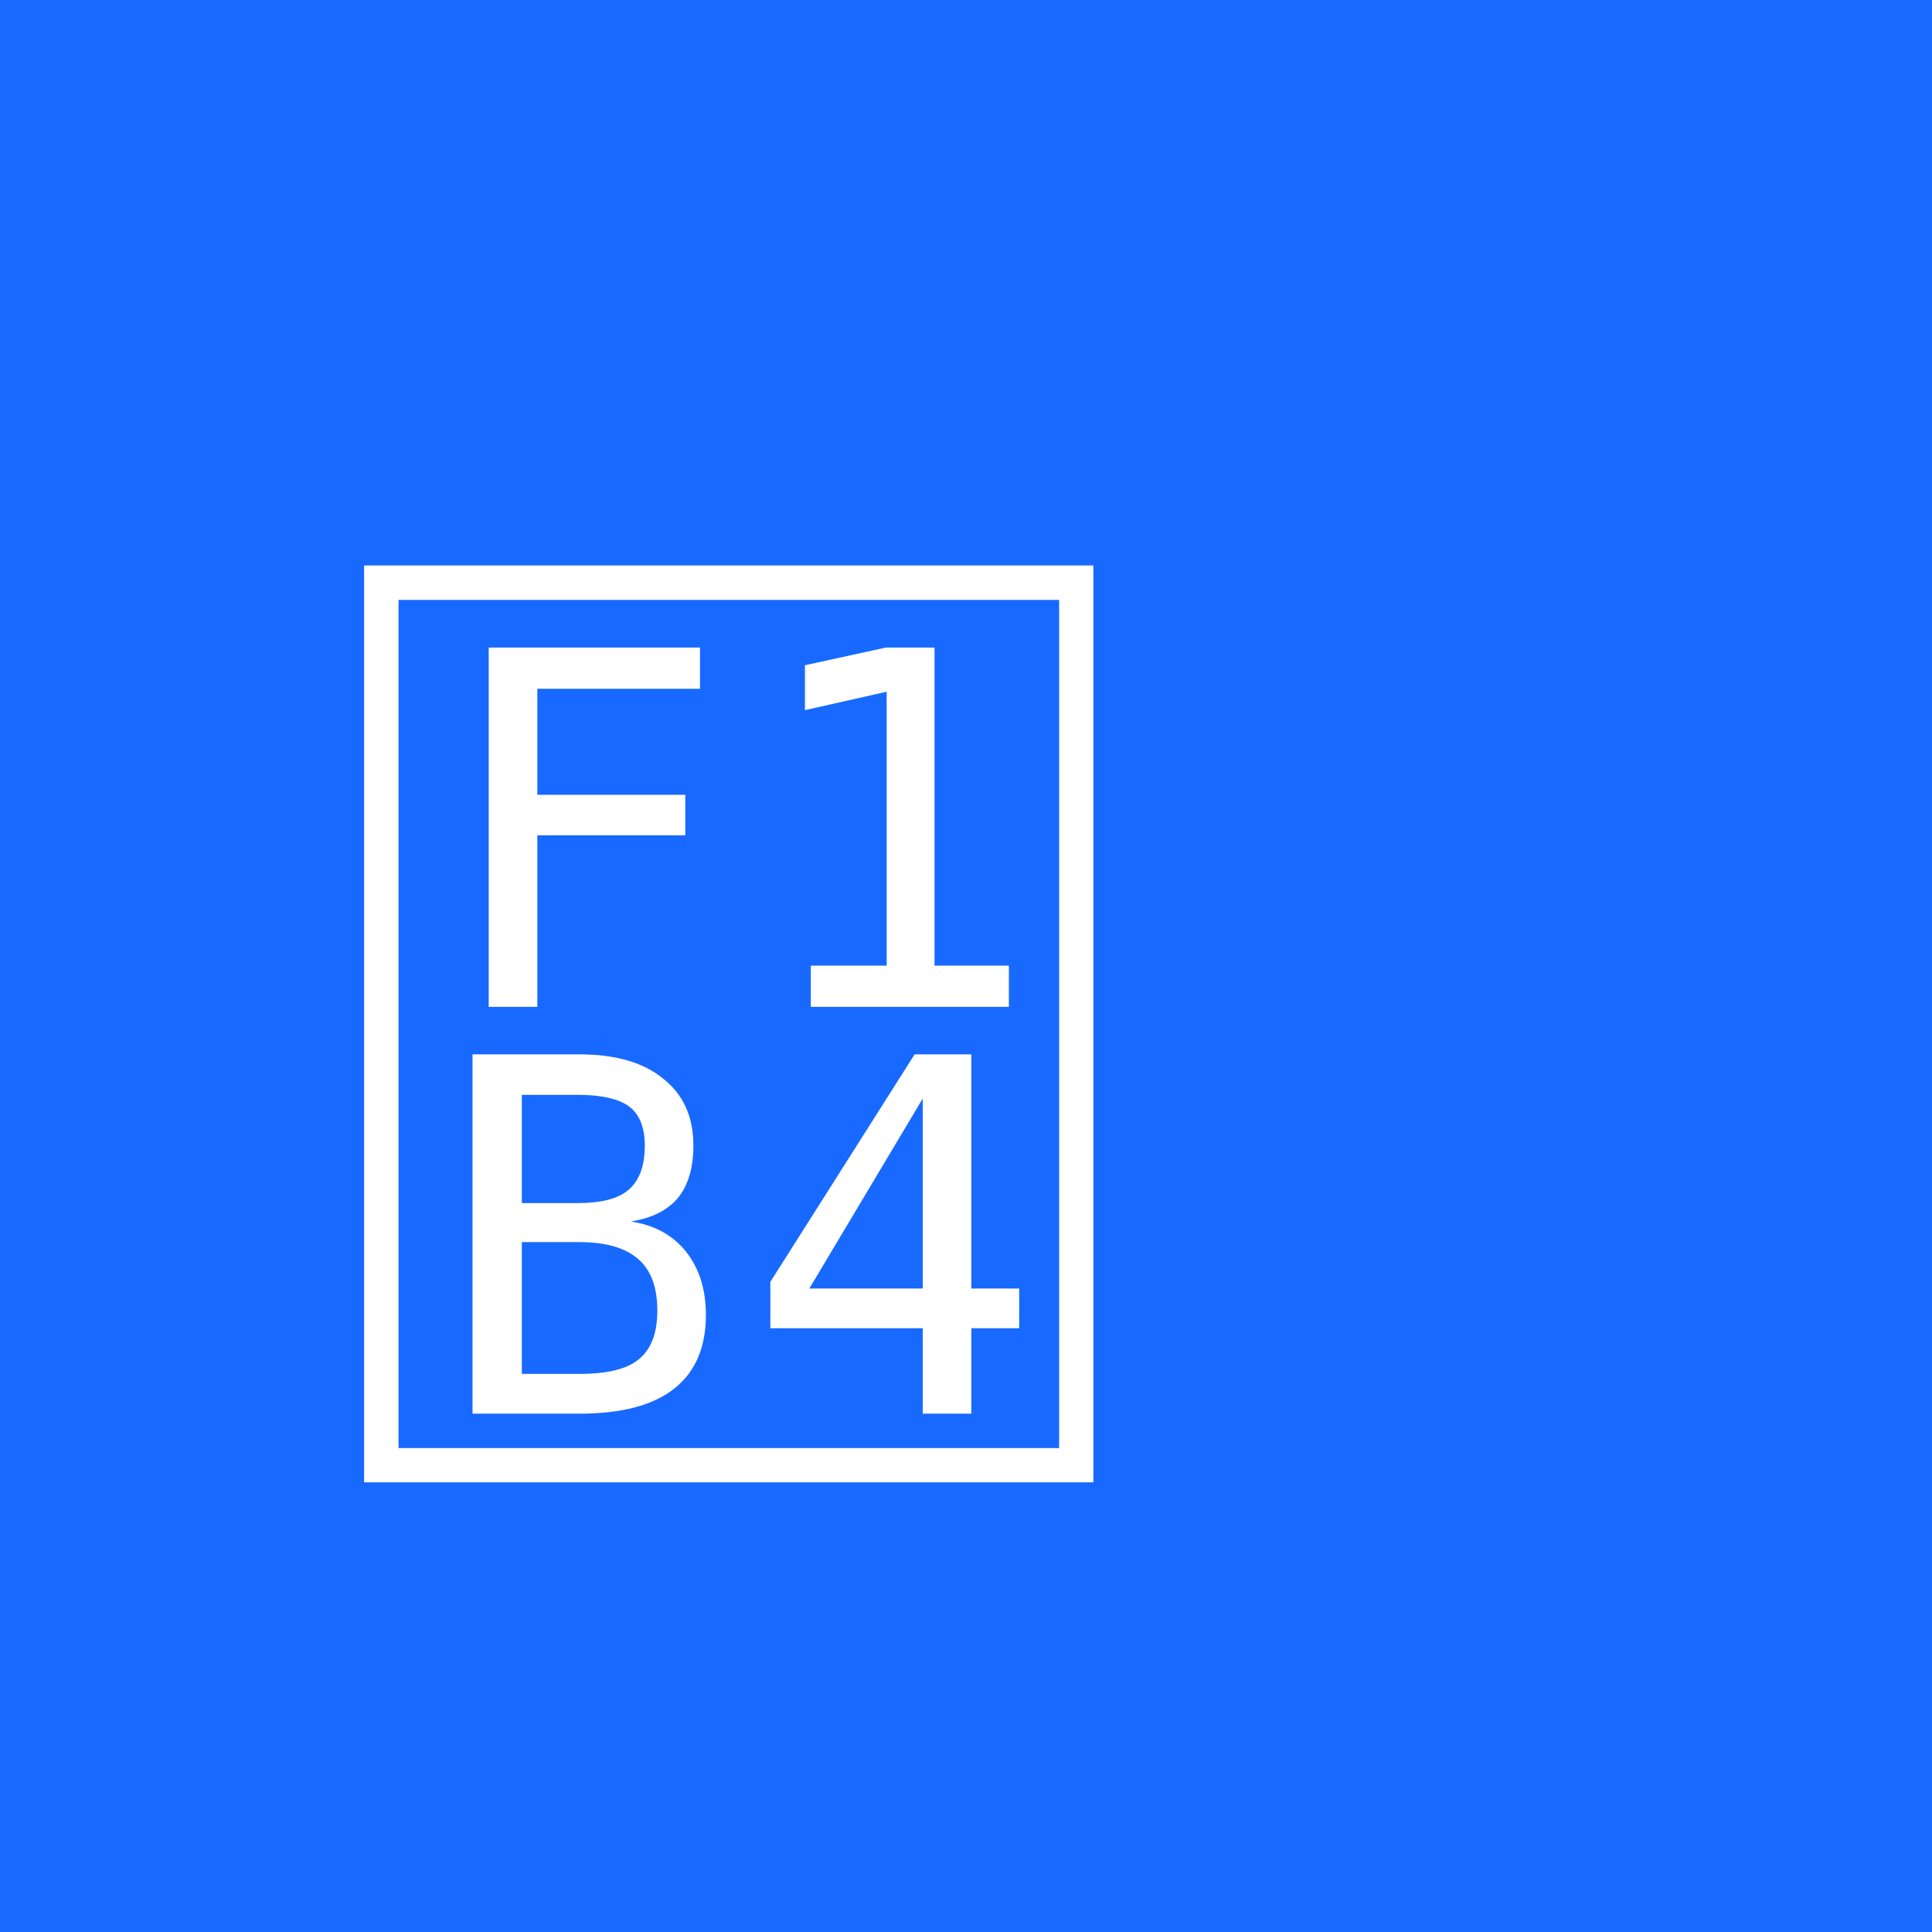
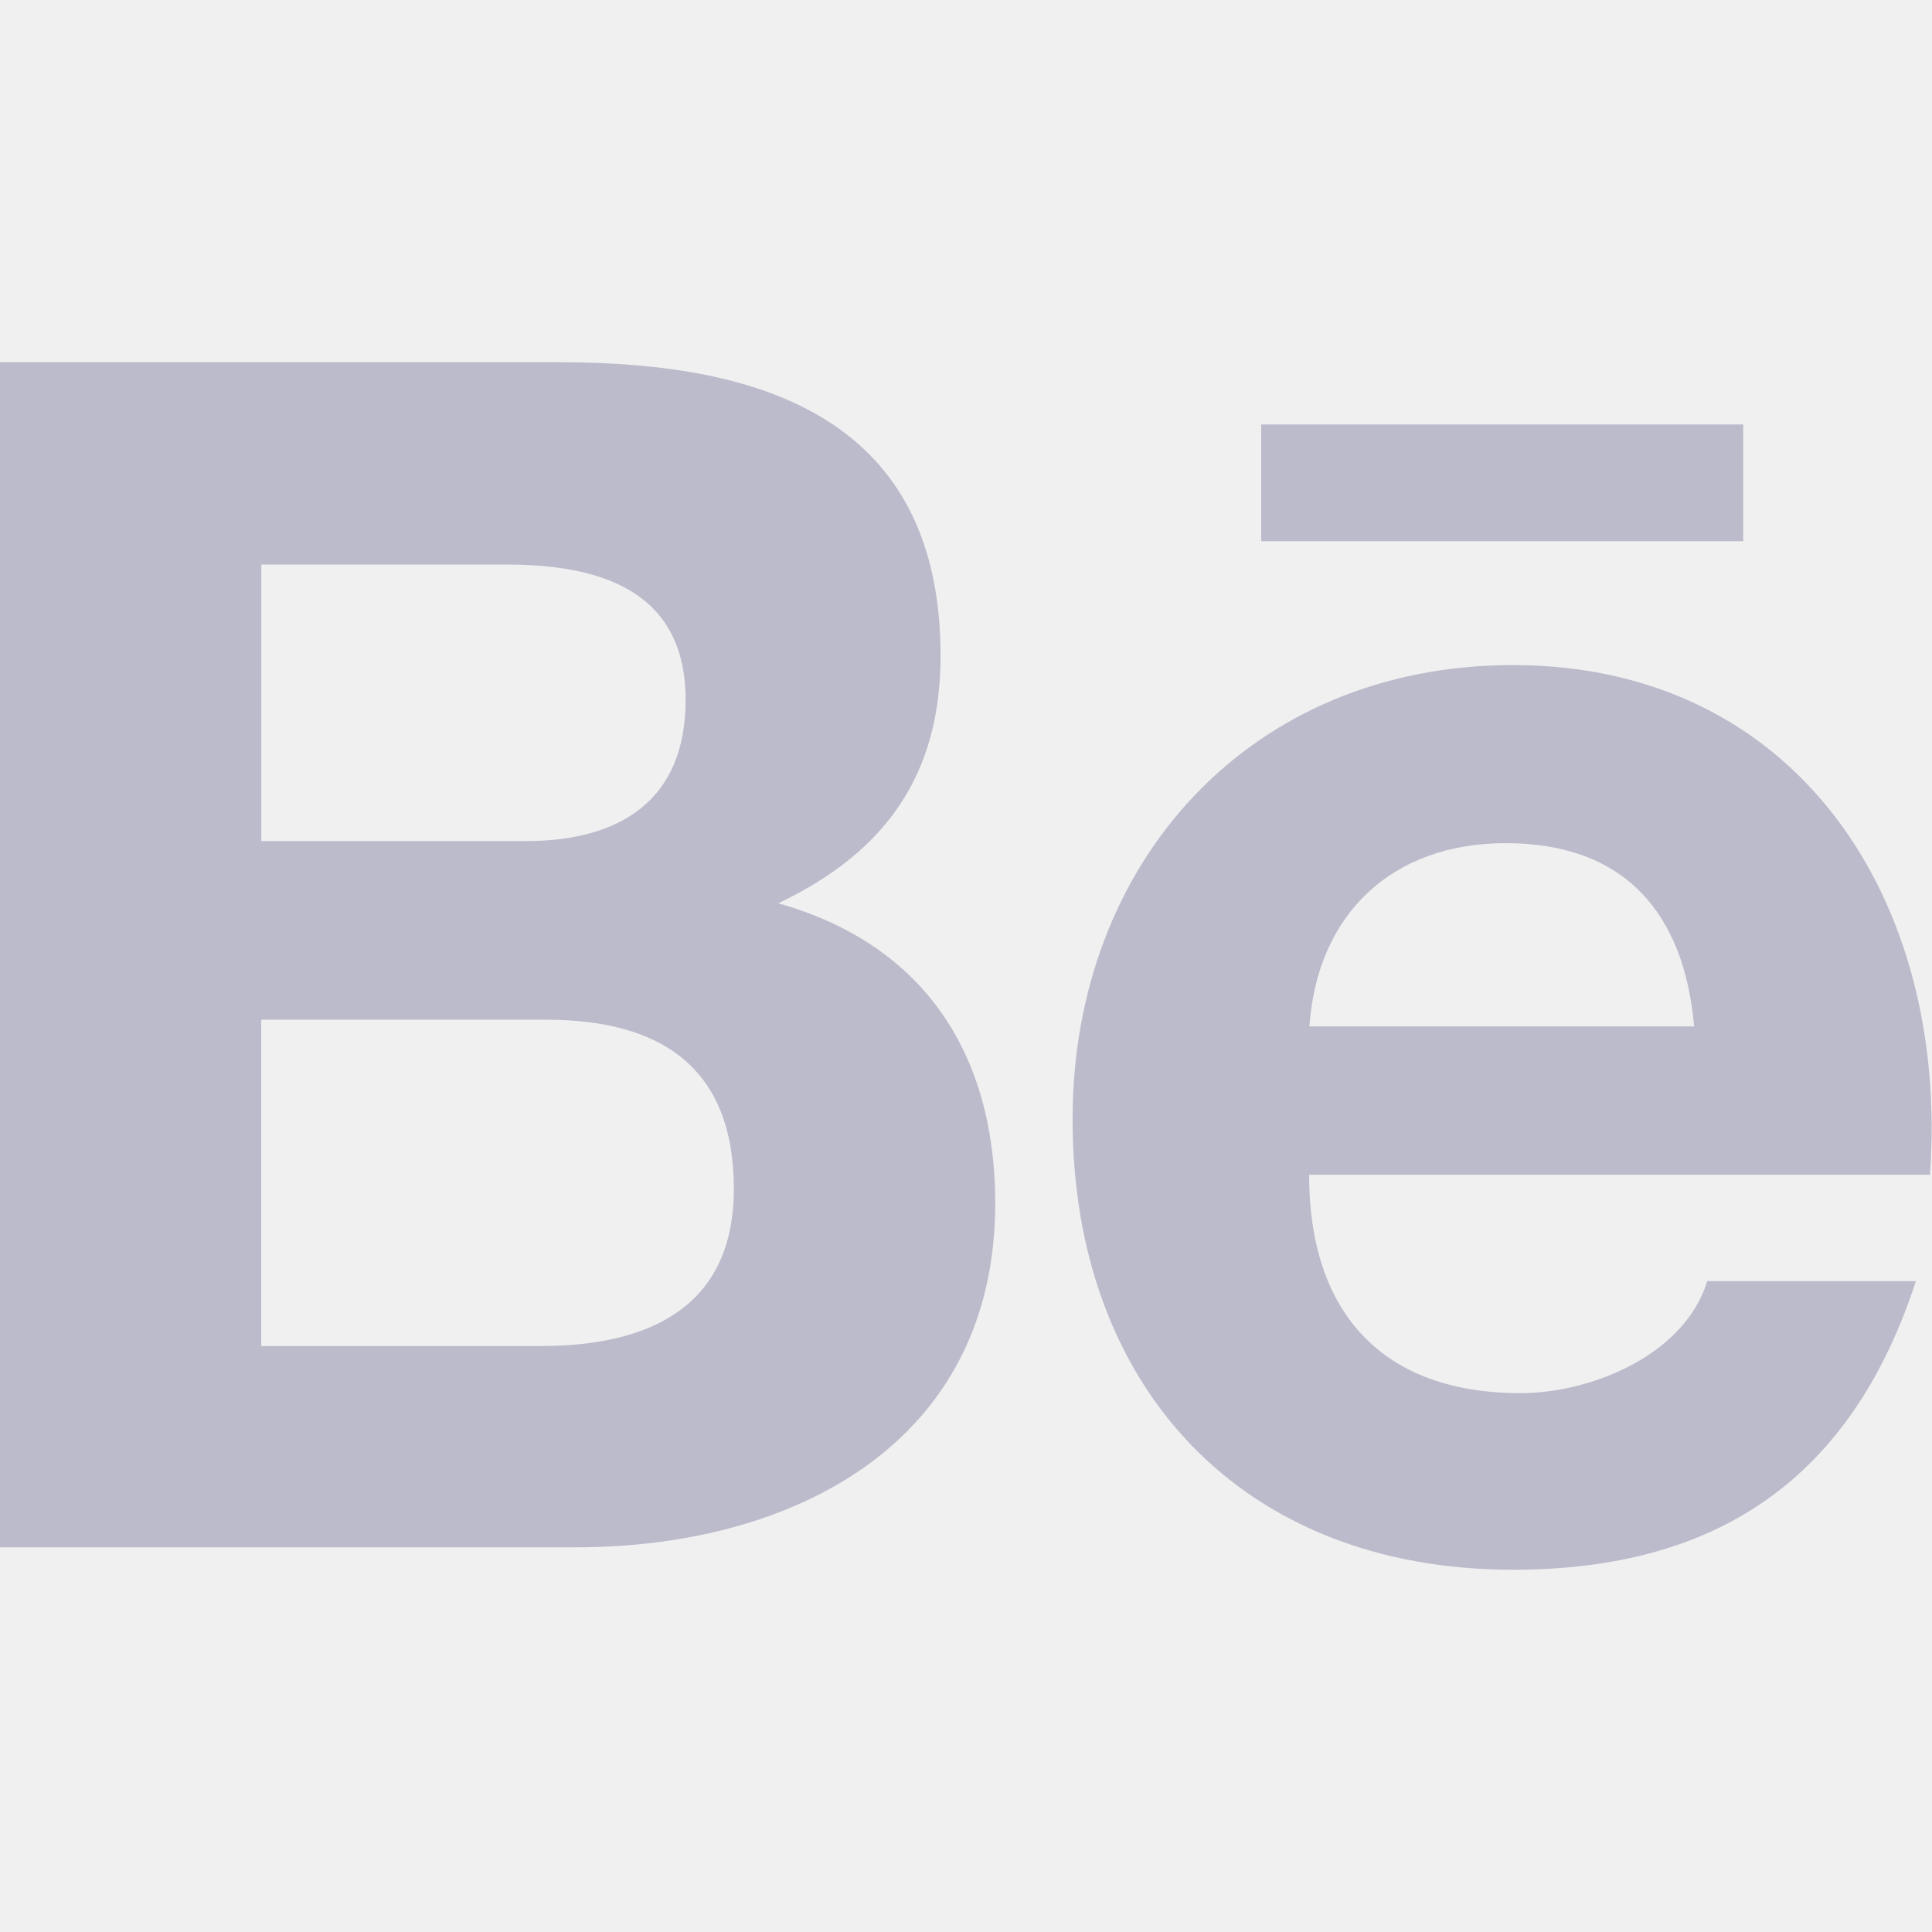
- <svg xmlns="http://www.w3.org/2000/svg" width="41" height="41" viewBox="0 0 41 41">
-   <g id="behance" transform="translate(-139 -346)">
-     <rect id="bg" width="41" height="41" transform="translate(139 346)" fill="#1869ff" />
-     <text id="behance-2" data-name="behance" transform="translate(146 376)" fill="#fff" font-size="23" font-family="FontAwesome">
-       <tspan x="0" y="0"></tspan>
-     </text>
-   </g>
+ <svg xmlns="http://www.w3.org/2000/svg" id="Bold" enable-background="new 0 0 24 24" height="512" viewBox="0 0 24 24" width="512">
+   <path fill="#BBBBCC" d="m12.363 14.947c0-1.848-.879-3.214-2.695-3.726 1.325-.631 2.016-1.587 2.016-3.074 0-2.932-2.192-3.647-4.721-3.647h-6.963v14.721h7.158c2.684 0 5.205-1.283 5.205-4.274zm-9.117-7.934h3.046c1.171 0 2.225.328 2.225 1.682 0 1.25-.82 1.753-1.98 1.753h-3.291zm-.001 9.708v-4.054h3.538c1.429 0 2.333.594 2.333 2.102 0 1.487-1.079 1.952-2.4 1.952z" />
+   <path fill="#BBBBCC" d="m18.796 19.5c2.554 0 4.208-1.147 5.004-3.585h-2.592c-.279.91-1.429 1.391-2.321 1.391-1.721 0-2.625-1.005-2.625-2.713h7.713c.244-3.418-1.66-6.331-5.18-6.331-3.259 0-5.471 2.442-5.471 5.641 0 3.32 2.096 5.597 5.472 5.597zm-.092-9.026c1.475 0 2.217.864 2.341 2.277h-4.779c.097-1.401 1.03-2.277 2.438-2.277z" />
+   <path fill="#BBBBCC" d="m15.667 5.273h5.988v1.45h-5.988z" />
</svg>
